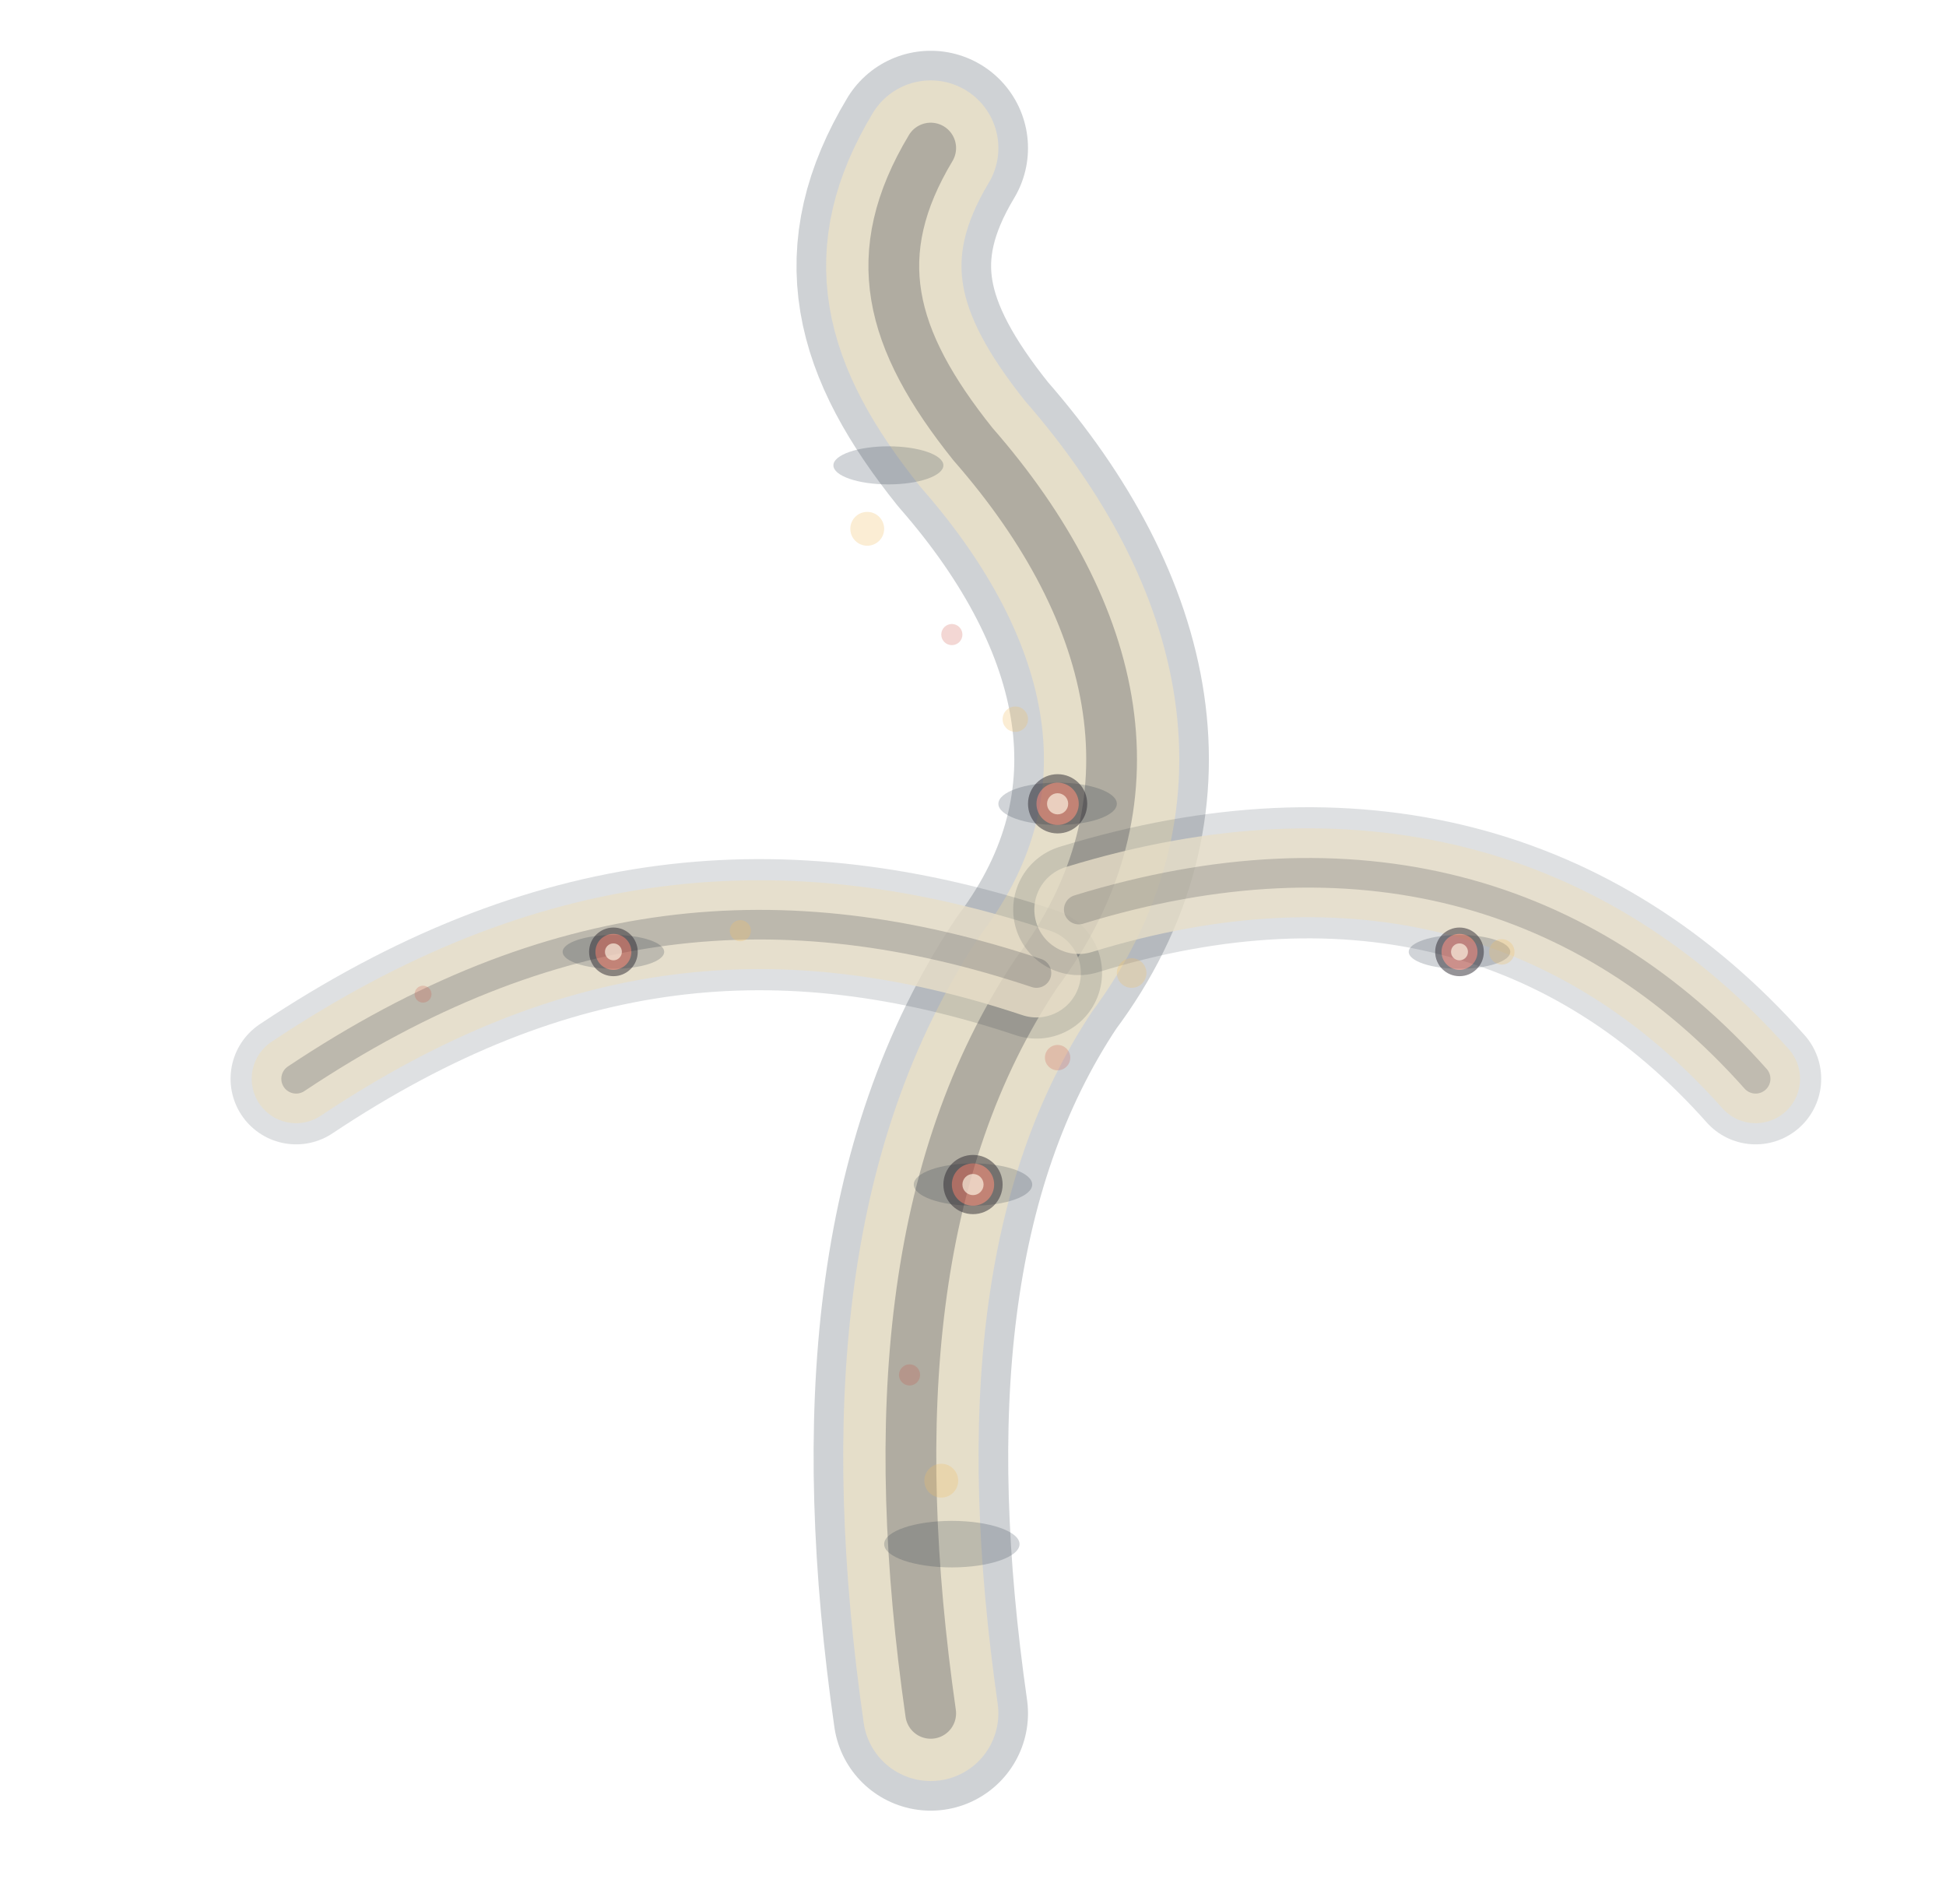
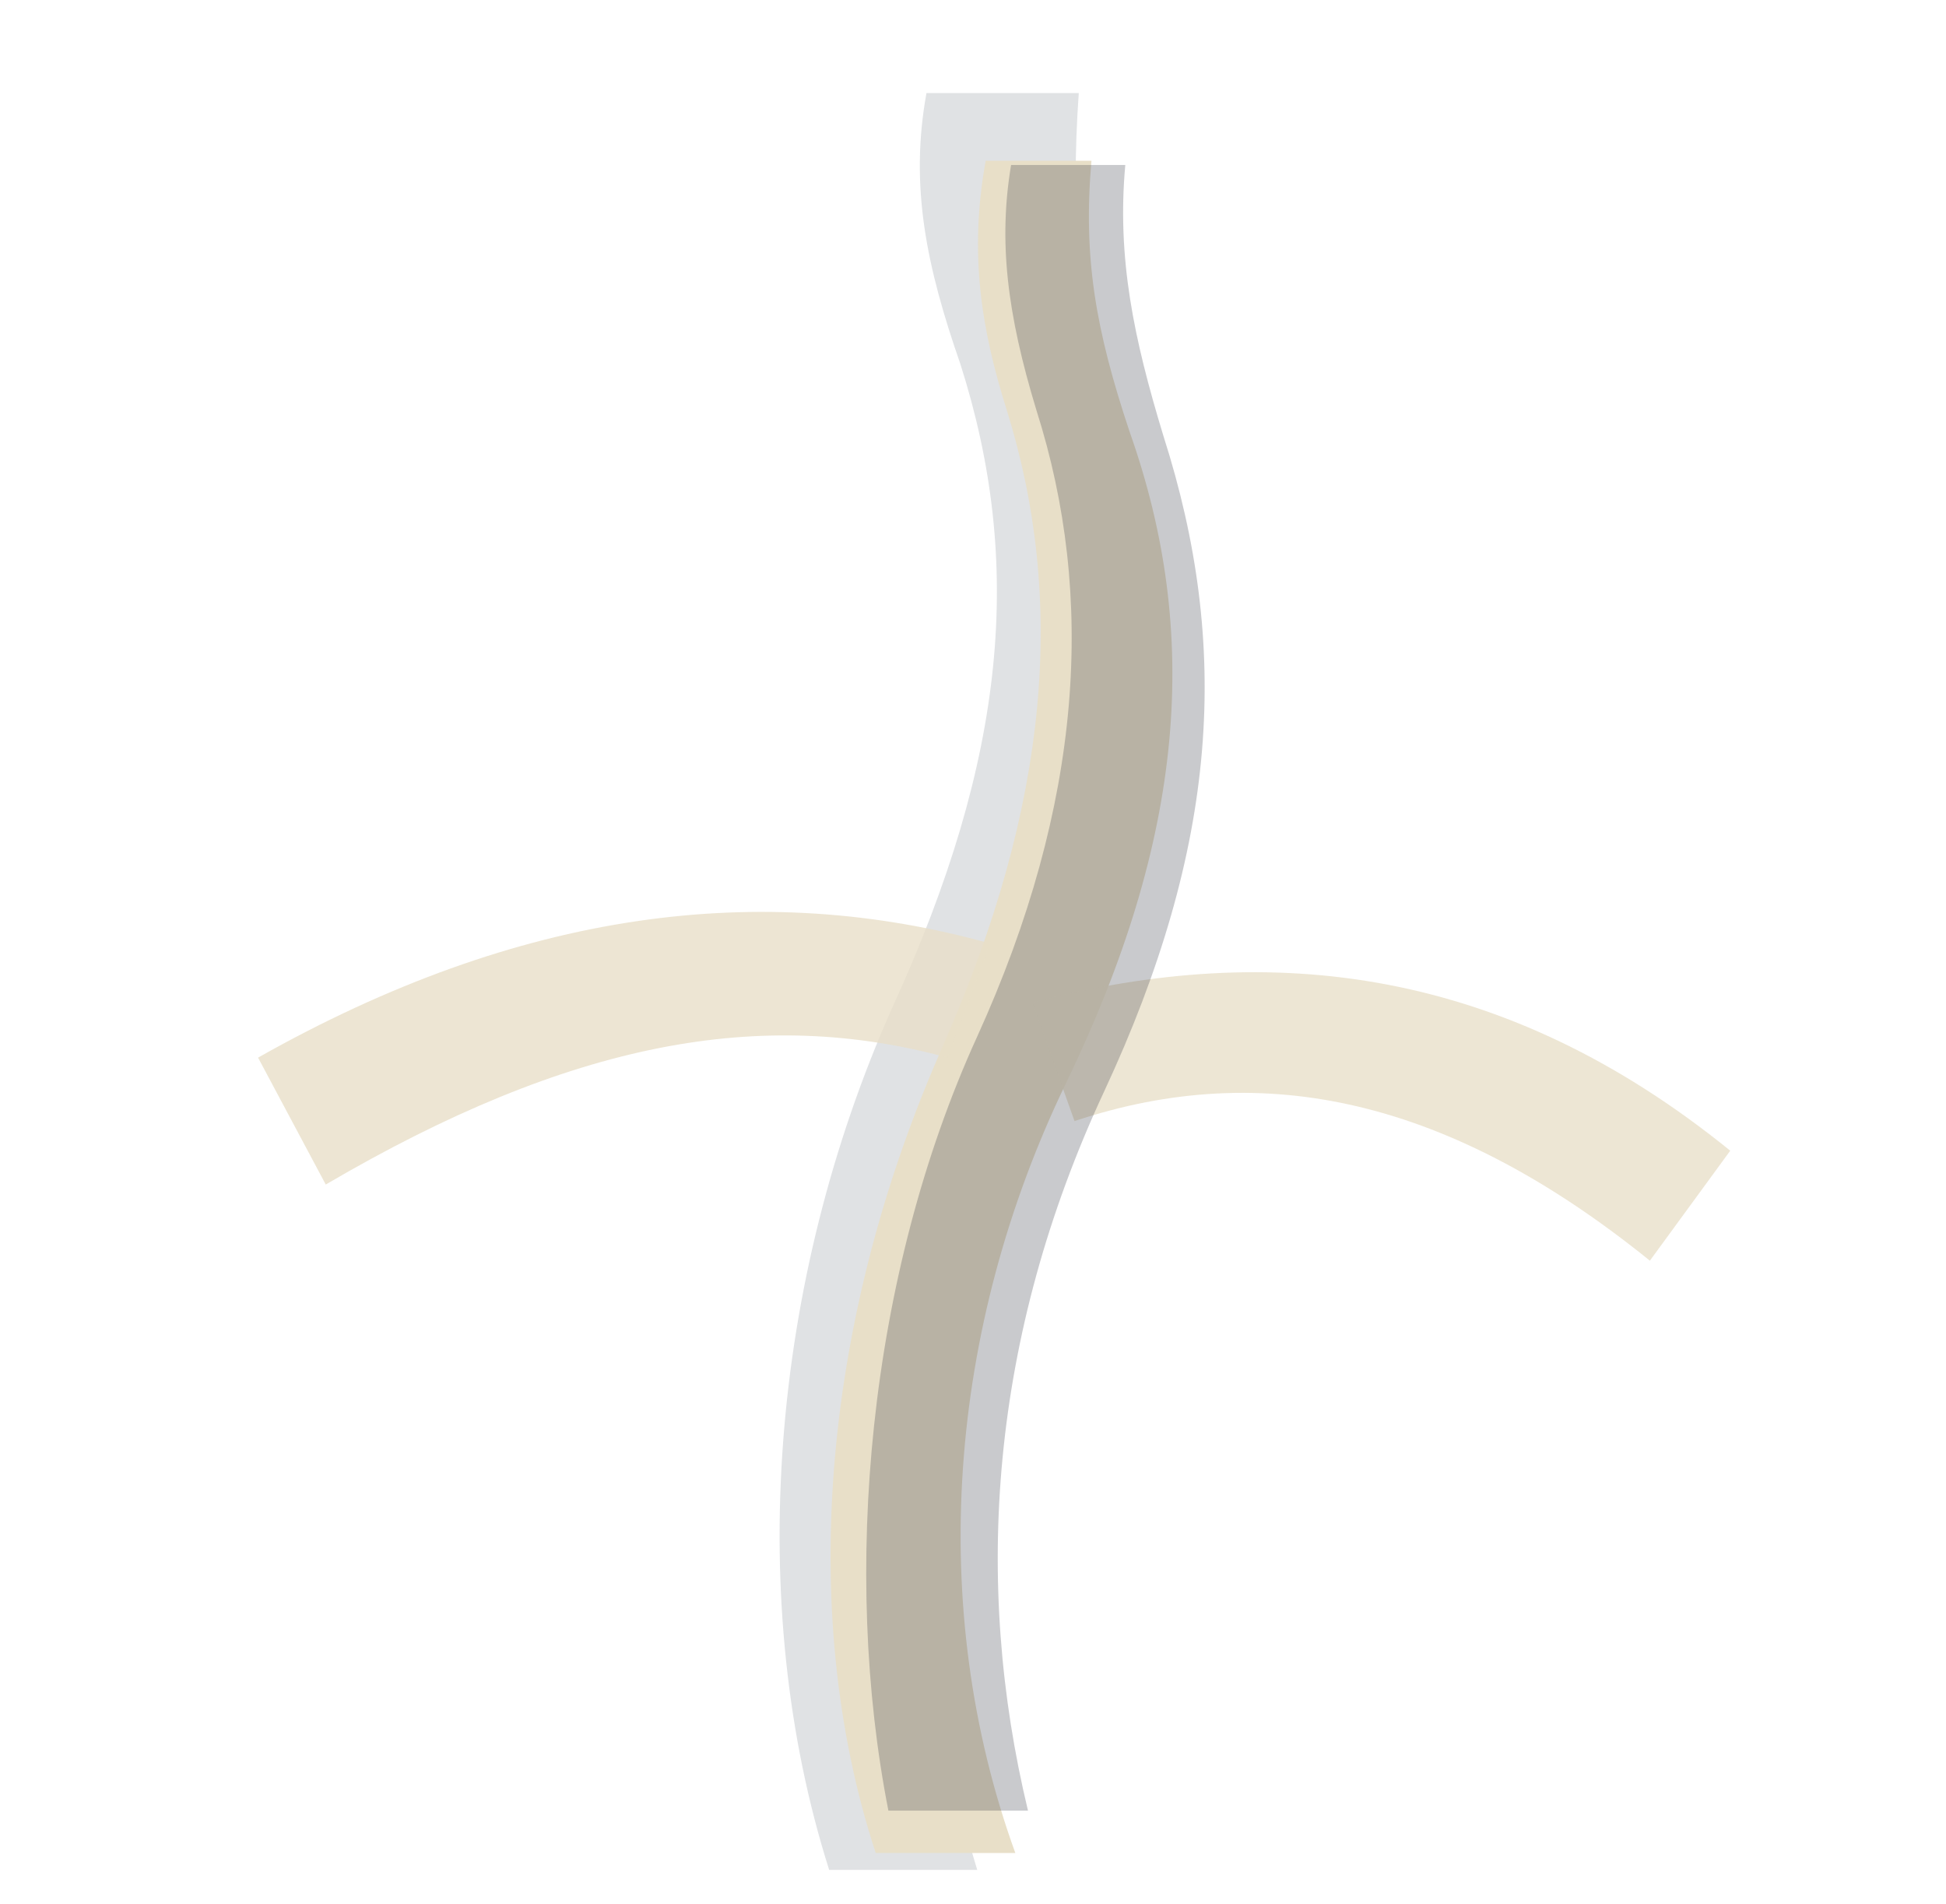
<svg xmlns="http://www.w3.org/2000/svg" width="920" height="900" viewBox="0 0 920 900">
-   <path d="M440 810 C420 670 430 550 490 460 C550 380 530 290 460 210 C420 160 410 120 440 70" fill="none" stroke="#10202d" stroke-width="92" stroke-linecap="round" stroke-linejoin="round" opacity="0.20" />
-   <path d="M440 810 C420 670 430 550 490 460 C550 380 530 290 460 210 C420 160 410 120 440 70" fill="none" stroke="#e8dfc8" stroke-width="64" stroke-linecap="round" stroke-linejoin="round" opacity="0.88" />
-   <path d="M440 810 C420 670 430 550 490 460 C550 380 530 290 460 210 C420 160 410 120 440 70" fill="none" stroke="#292c39" stroke-width="24" stroke-linecap="round" stroke-linejoin="round" opacity="0.28" />
-   <path d="M490 460 C370 420 260 430 140 510" fill="none" stroke="#10202d" stroke-width="62" stroke-linecap="round" opacity="0.14" />
-   <path d="M490 460 C370 420 260 430 140 510" fill="none" stroke="#e8dfc8" stroke-width="42" stroke-linecap="round" opacity="0.80" />
-   <path d="M490 460 C370 420 260 430 140 510" fill="none" stroke="#292c39" stroke-width="14" stroke-linecap="round" opacity="0.22" />
-   <path d="M510 430 C640 390 750 420 830 510" fill="none" stroke="#10202d" stroke-width="62" stroke-linecap="round" opacity="0.14" />
-   <path d="M510 430 C640 390 750 420 830 510" fill="none" stroke="#e8dfc8" stroke-width="42" stroke-linecap="round" opacity="0.78" />
-   <path d="M510 430 C640 390 750 420 830 510" fill="none" stroke="#292c39" stroke-width="14" stroke-linecap="round" opacity="0.20" />
-   <g fill="#1a2a3a" opacity="0.20">
-     <ellipse cx="450" cy="730" rx="32" ry="11" />
-     <ellipse cx="460" cy="560" rx="28" ry="10" />
-     <ellipse cx="500" cy="380" rx="28" ry="10" />
-     <ellipse cx="420" cy="220" rx="26" ry="9" />
-     <ellipse cx="290" cy="450" rx="24" ry="8" />
-     <ellipse cx="690" cy="450" rx="24" ry="8" />
-   </g>
-   <g fill="#f2be63" opacity="0.28">
-     <circle cx="445" cy="700" r="8" />
-     <circle cx="535" cy="460" r="7" />
-     <circle cx="480" cy="340" r="6" />
-     <circle cx="410" cy="250" r="8" />
-     <circle cx="350" cy="440" r="5" />
-     <circle cx="710" cy="450" r="6" />
-   </g>
-   <g fill="#c84b3d" opacity="0.22">
-     <circle cx="430" cy="650" r="5" />
-     <circle cx="500" cy="500" r="6" />
-     <circle cx="450" cy="300" r="5" />
-     <circle cx="200" cy="470" r="4" />
-   </g>
-   <g fill="#c84b3d" opacity="0.50">
-     <circle cx="460" cy="560" r="12" stroke="#2b2730" stroke-width="4" />
-     <circle cx="500" cy="380" r="12" stroke="#2b2730" stroke-width="4" />
-     <circle cx="290" cy="450" r="10" stroke="#2b2730" stroke-width="3" />
-     <circle cx="690" cy="450" r="10" stroke="#2b2730" stroke-width="3" />
-   </g>
-   <g fill="#fff8e7" opacity="0.65">
-     <circle cx="460" cy="560" r="5" />
-     <circle cx="500" cy="380" r="5" />
-     <circle cx="290" cy="450" r="4" />
-     <circle cx="690" cy="450" r="4" />
-   </g>
+   <path d="M 392 884 C 352 758 364 606 422 476 C 476 358 484 266 454 172 C 438 126 430 88 438 44 L 510 44 C 506 102 510 136 528 188 C 566 294 556 392 494 506 C 434 620 424 760 462 884 Z" fill="#1a2a3a" opacity="0.14" />
+   <path d="M 414 876 C 376 760 390 620 446 494 C 496 380 504 284 476 194 C 464 156 458 120 466 76 L 516 76 C 512 122 518 156 534 204 C 568 300 560 396 504 512 C 448 628 438 760 480 876 Z" fill="#E8DFC8" />
+   <path d="M 448 500 C 360 476 270 492 154 560 L 122 500 C 246 430 360 416 468 446 Z" fill="#E8DFC8" opacity="0.80" />
+   <path d="M 488 474 C 602 444 712 458 818 544 L 780 596 C 686 520 598 500 508 530 Z" fill="#E8DFC8" opacity="0.78" />
+   <path d="M 420 856 C 398 744 410 604 462 490 C 512 380 518 282 490 194 C 476 148 472 114 478 78 L 532 78 C 528 122 536 160 550 206 C 582 306 576 400 522 516 C 468 632 460 748 486 856 Z" fill="#292C39" opacity="0.25" />
</svg>
